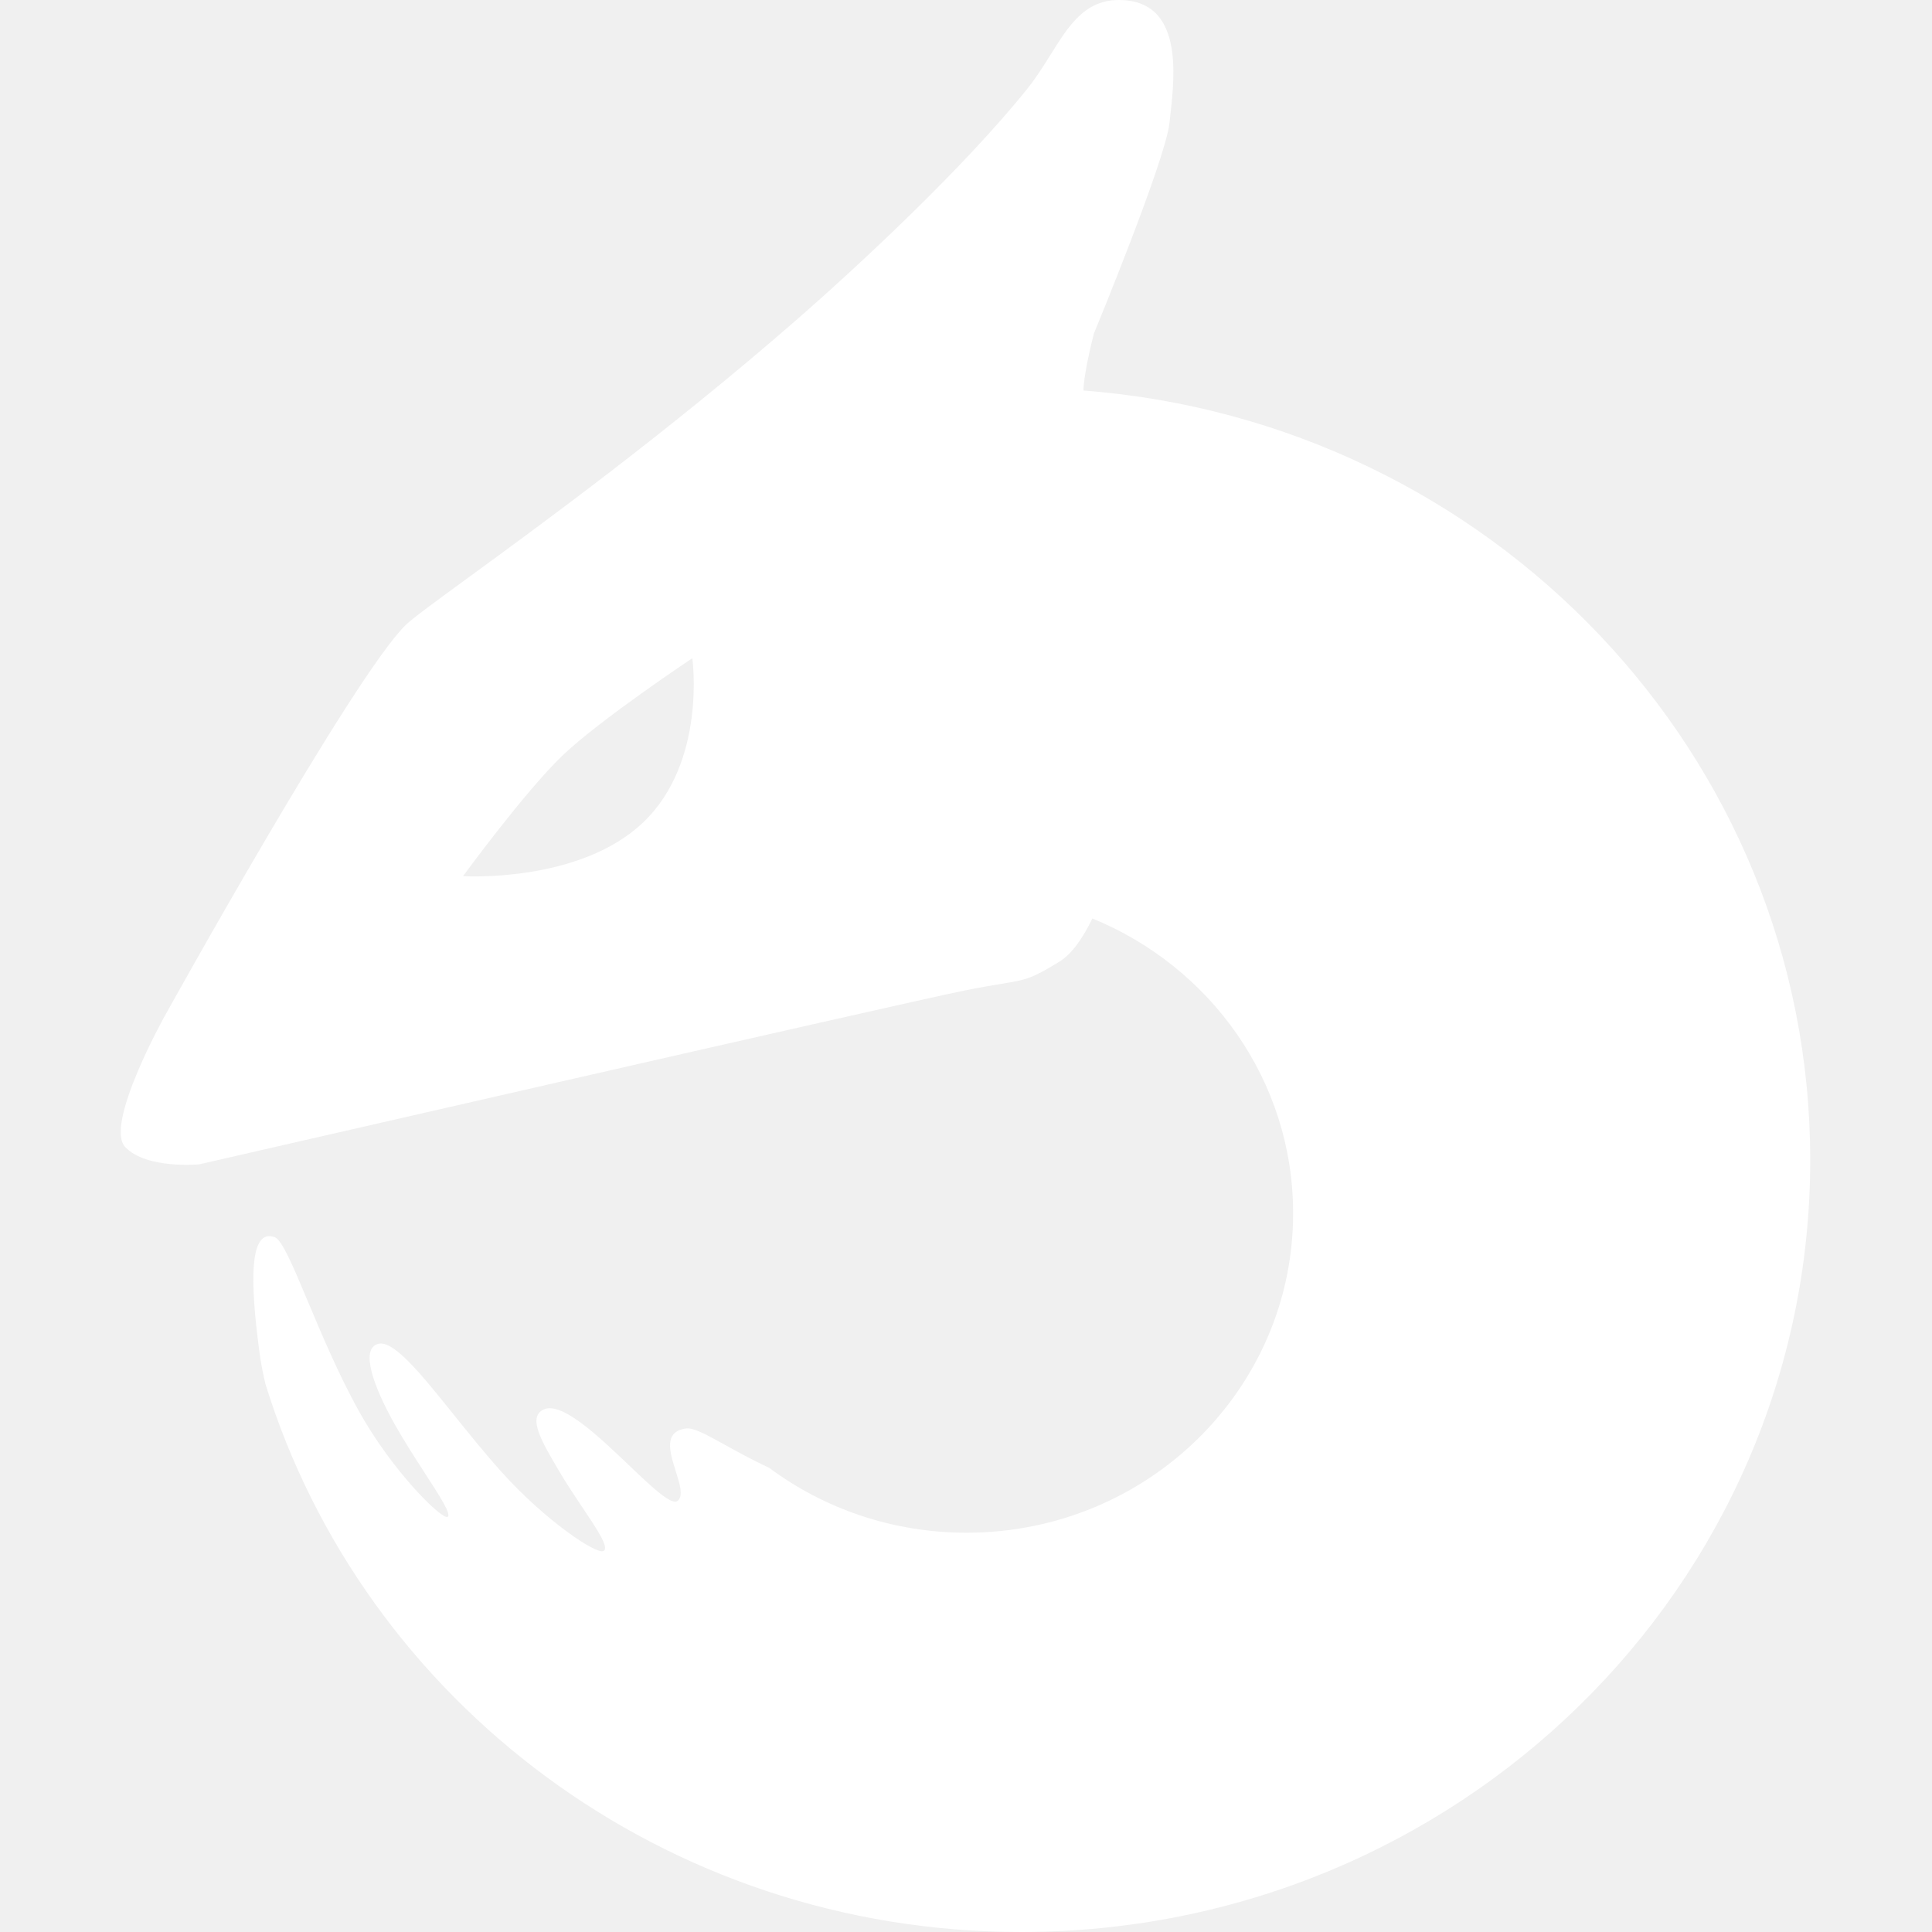
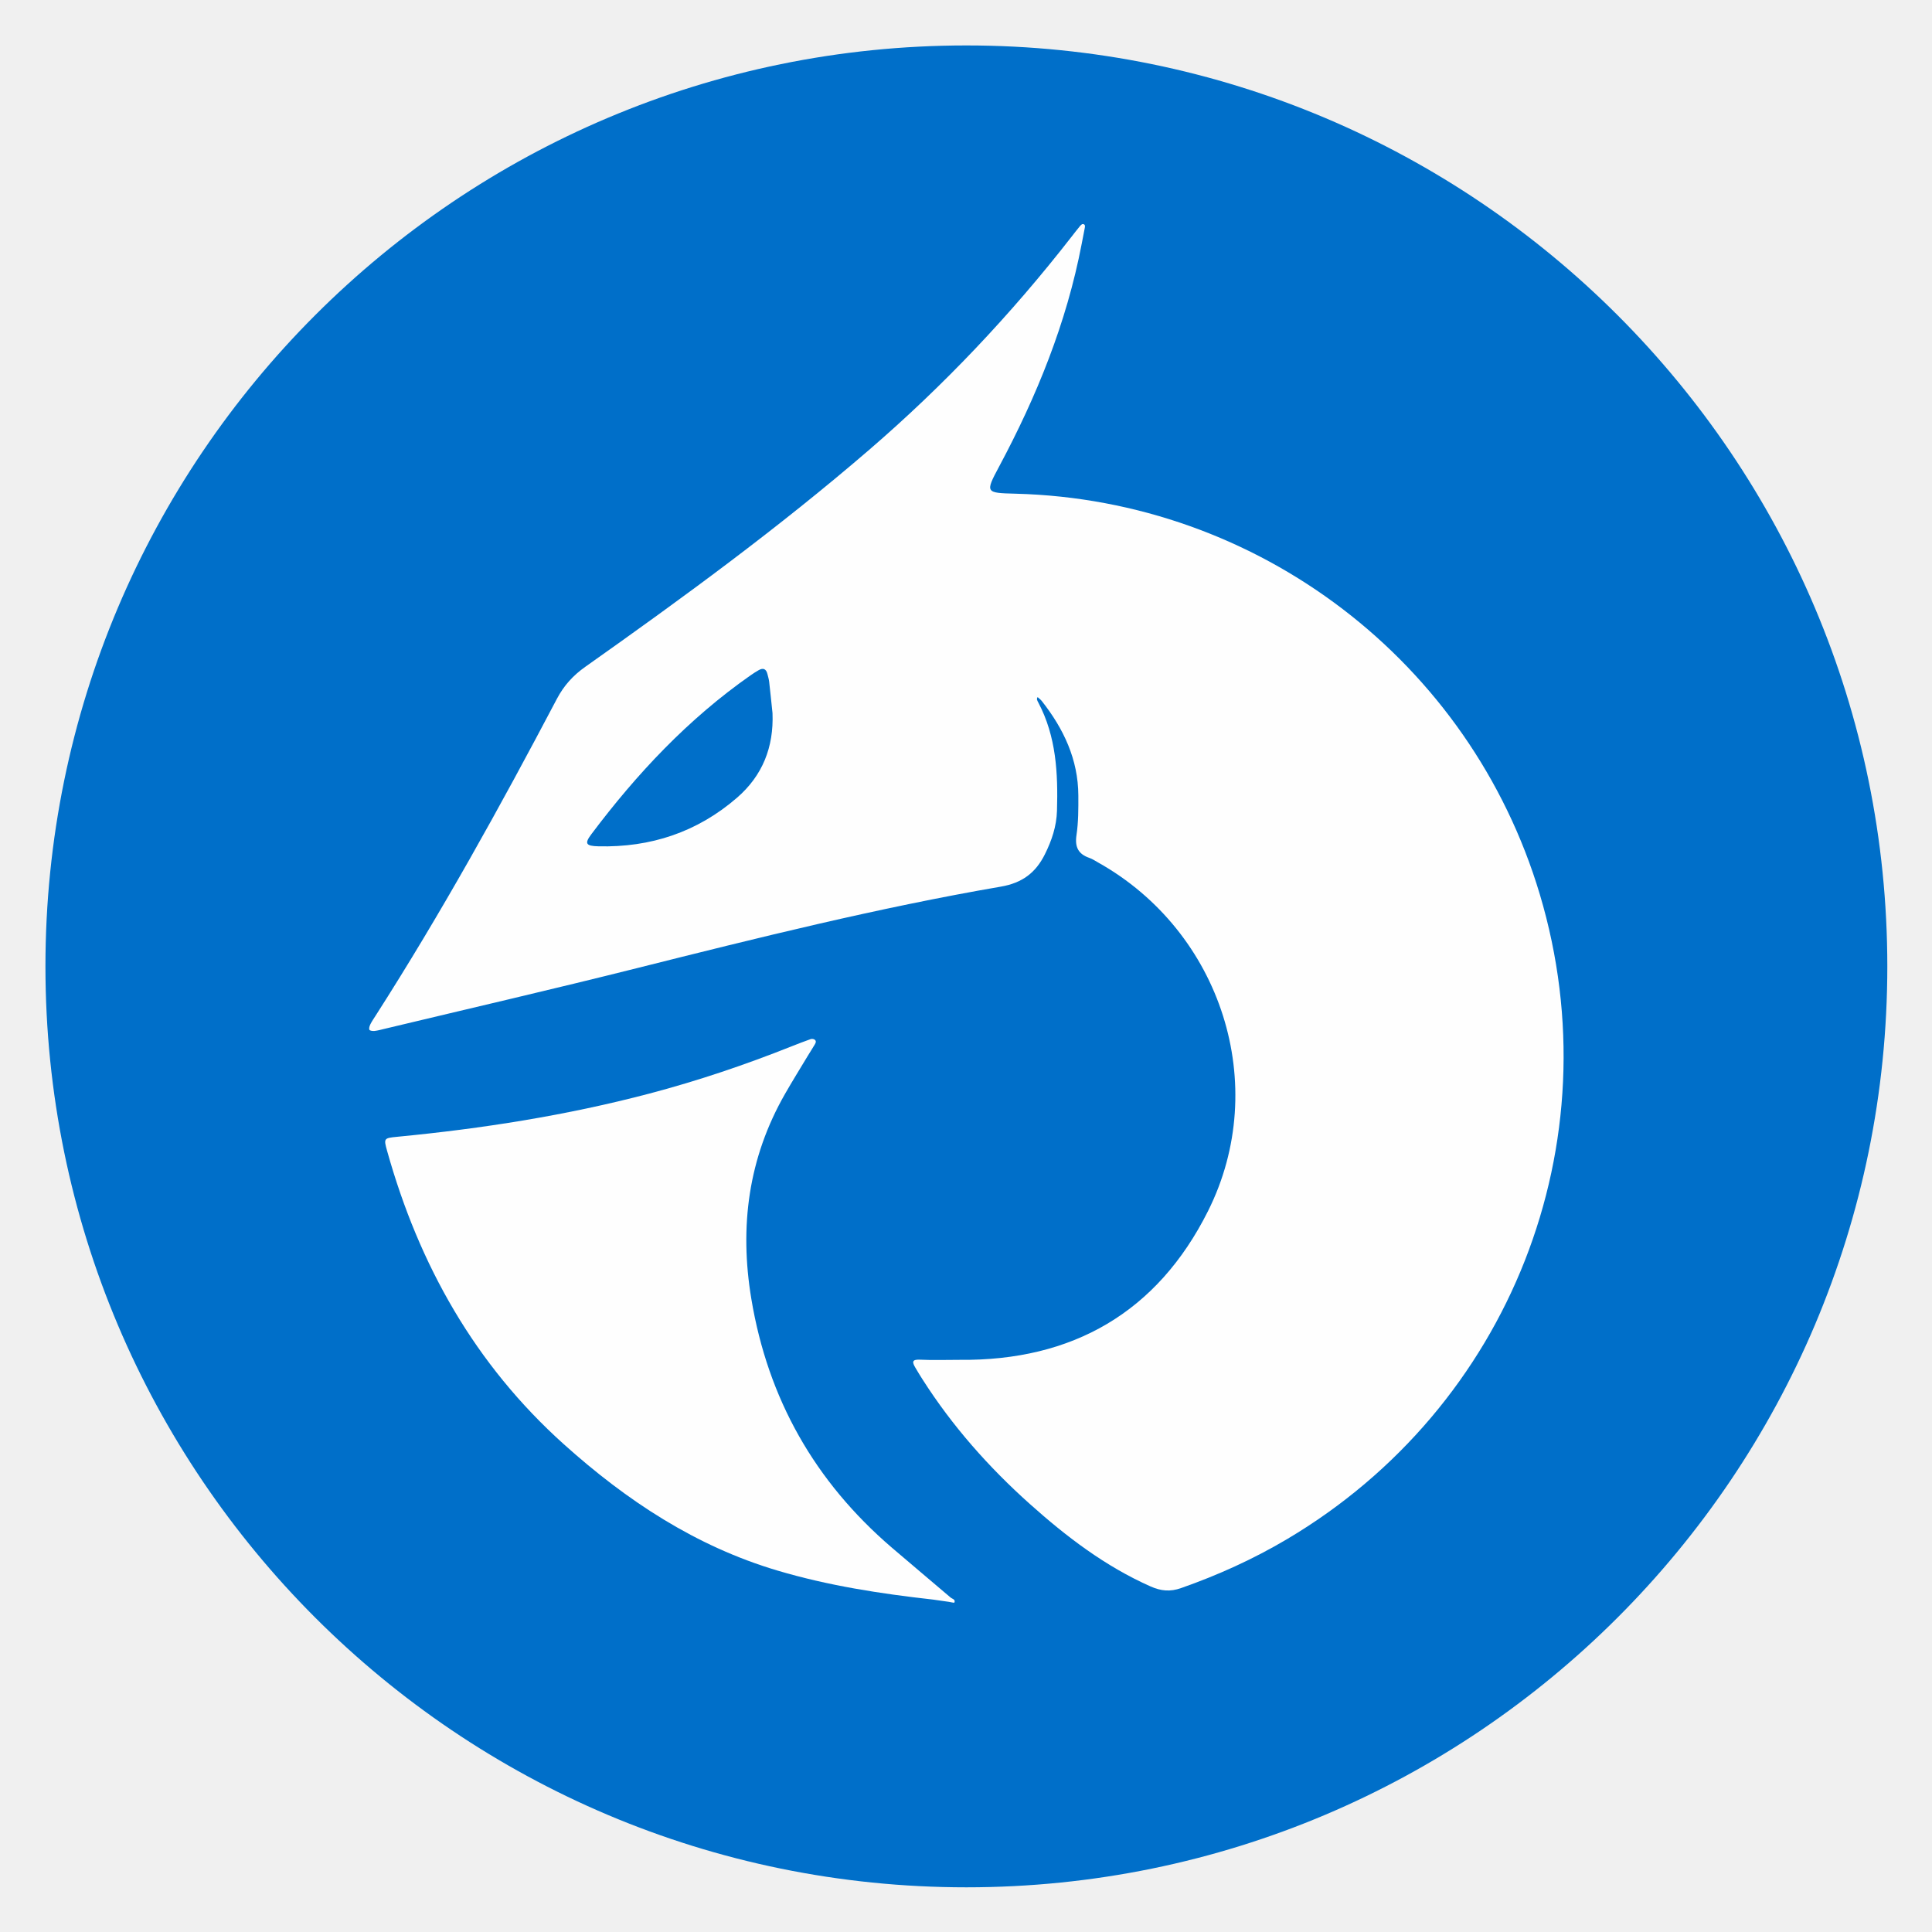
- <svg xmlns="http://www.w3.org/2000/svg" width="512" height="512" viewBox="0 0 512 512" fill="none">
-   <path fill-rule="evenodd" clip-rule="evenodd" d="M280.702 254.881C284.172 252.765 287.116 248.331 289.49 243.403C320.735 256.173 342.692 286.349 342.692 321.54C342.692 368.29 303.942 406.189 256.142 406.189C236.52 406.189 218.423 399.802 203.906 389.039C199.144 386.784 195.226 384.618 192.02 382.845C187.047 380.096 183.786 378.293 181.744 378.575C175.775 379.398 177.508 384.89 179.083 389.879C180.152 393.268 181.149 396.425 179.606 397.727C177.992 399.091 172.764 394.106 166.655 388.282C158.339 380.353 148.391 370.868 143.7 373.717C139.991 375.97 143.592 382.081 148 389.561L148.327 390.116C150.189 393.278 152.347 396.498 154.316 399.436C158.319 405.407 161.543 410.219 159.93 411.033C157.98 412.017 144.394 402.847 132.945 390.116C128.526 385.203 124.246 379.877 120.268 374.928L120.268 374.927C111.561 364.093 104.307 355.068 100.235 356.137C95.337 357.423 99.042 367.527 104.487 377.25C107.033 381.797 110.028 386.427 112.621 390.436L112.621 390.437C116.654 396.671 119.715 401.402 118.605 401.984C117.107 402.767 103.926 389.914 94.973 373.717C89.656 364.096 85.191 353.464 81.576 344.857C77.656 335.522 74.736 328.569 72.813 327.869C66.132 325.438 66.132 339.059 68.812 358.718C69.161 361.283 69.682 363.973 70.323 366.712C96.307 450.785 176.128 512 270.567 512C386.084 512 479.728 420.412 479.728 307.432C479.728 199.9 394.899 111.747 287.12 103.494C287.256 98.428 289.9 88.383 289.9 88.383C289.9 88.383 308.927 42.347 309.933 32.51C309.999 31.857 310.078 31.148 310.163 30.392C311.348 19.763 313.553 0 296.551 0C287.471 0 283.249 6.755 278.42 14.48L278.42 14.48C276.566 17.446 274.622 20.555 272.28 23.479C255.412 44.544 227.048 70.849 210.965 84.863C176.971 114.484 143.619 138.828 124.167 153.026L124.167 153.026L124.166 153.027C115.319 159.484 109.348 163.843 107.5 165.644C93.574 179.22 43.642 269.286 43.642 269.286C43.642 269.286 27.494 298.182 33.234 304.043C38.973 309.903 52.814 308.56 52.814 308.56C52.814 308.56 238.755 265.903 255.402 262.539C259.884 261.633 263.048 261.11 265.477 260.709C272.072 259.62 273.256 259.424 280.702 254.881ZM149.235 200.064C139.254 209.551 122.701 232.196 122.701 232.196C122.701 232.196 153.465 234.091 170.408 217.986C187.352 201.88 183.47 174.433 183.47 174.433C183.47 174.433 159.215 190.577 149.235 200.064Z" fill="white" />
+ <svg xmlns="http://www.w3.org/2000/svg" version="1.1" id="Capa_1" x="0px" y="0px" viewBox="0 0 255.1 255.1" style="enable-background:new 0 0 255.1 255.1;" xml:space="preserve">
+   <style type="text/css">
+ 	.st0{fill:#006FC9;}
+ 	.st1{fill:#FEFEFE;}
+ </style>
+   <circle class="st0" cx="127.6" cy="127.6" r="121.6" />
+   <g>
+     <path class="st1" d="M126.685,179.553c14.923,0.159,26.121-6.269,32.82-19.643c8.319-16.609,1.766-36.906-14.503-46.024   c-0.381-0.213-0.751-0.467-1.159-0.608c-1.476-0.509-1.939-1.439-1.704-3.017c0.257-1.718,0.252-3.485,0.244-5.229   c-0.023-4.759-1.941-8.807-4.825-12.469c-0.154-0.195-0.365-0.346-0.549-0.517c-0.188,0.262-0.028,0.496,0.086,0.711   c2.378,4.497,2.613,9.355,2.469,14.292c-0.061,2.066-0.694,3.935-1.6,5.754c-1.207,2.426-2.975,3.778-5.803,4.266   c-16.193,2.79-32.127,6.764-48.056,10.763c-11.096,2.786-22.247,5.358-33.373,8.024c-0.425,0.102-0.849,0.223-1.281,0.271   c-0.228,0.025-0.615-0.024-0.674-0.156c-0.085-0.187,0.017-0.505,0.126-0.724c0.192-0.39,0.445-0.751,0.68-1.119   c8.678-13.554,16.458-27.623,23.95-41.855c0.923-1.754,2.134-3.086,3.756-4.233c12.85-9.081,25.546-18.365,37.481-28.65   c9.836-8.476,18.711-17.85,26.683-28.09c0.376-0.483,0.749-0.967,1.139-1.438c0.103-0.124,0.275-0.295,0.395-0.28   c0.361,0.045,0.275,0.349,0.232,0.585c-0.125,0.687-0.267,1.371-0.398,2.057c-1.993,10.4-5.924,20.076-10.896,29.375   c-1.864,3.486-1.803,3.485,2.189,3.589c32.048,0.834,59.999,22.141,69.198,52.89c9.836,32.881-3.971,67.726-33.37,85.147   c-4.45,2.637-9.129,4.759-14.01,6.469c-1.43,0.501-2.641,0.385-4.007-0.22c-5.994-2.657-11.121-6.574-15.954-10.897   c-5.43-4.856-10.229-10.28-14.16-16.44c-0.329-0.515-0.646-1.038-0.956-1.565c-0.4-0.68-0.488-1.092,0.594-1.041   C123.188,179.614,124.938,179.553,126.685,179.553z M102.002,94.17c-0.146-1.387-0.283-2.775-0.443-4.16   c-0.04-0.344-0.147-0.681-0.23-1.019c-0.161-0.654-0.544-0.849-1.14-0.511c-0.378,0.215-0.746,0.452-1.102,0.702   c-8.231,5.761-15.007,12.984-21.01,20.973c-0.921,1.225-0.731,1.55,0.92,1.591c6.903,0.169,13.057-1.863,18.308-6.406   C100.699,102.403,102.176,98.631,102.002,94.17z" />
+     <path class="st1" d="M123.195,211.207c-6.948-0.777-13.843-1.838-20.563-3.838c-10.778-3.207-19.883-9.221-28.17-16.66   c-11.739-10.538-19.128-23.671-23.343-38.728c-0.468-1.67-0.451-1.71,1.336-1.881c11.228-1.078,22.339-2.822,33.26-5.698   c6.426-1.693,12.706-3.812,18.875-6.272c0.811-0.323,1.627-0.634,2.45-0.926c0.143-0.051,0.358-0.026,0.491,0.05   c0.301,0.172,0.18,0.44,0.051,0.659c-0.309,0.527-0.646,1.038-0.96,1.561c-0.99,1.646-2.004,3.279-2.958,4.946   c-4.851,8.47-6.05,17.516-4.459,27.08c2.197,13.214,8.391,24.119,18.523,32.824c2.583,2.22,5.202,4.399,7.789,6.614   c0.208,0.178,0.681,0.237,0.499,0.665c-0.026,0.061-0.486-0.063-0.746-0.1C124.578,211.403,123.886,211.306,123.195,211.207z" />
+   </g>
</svg>
